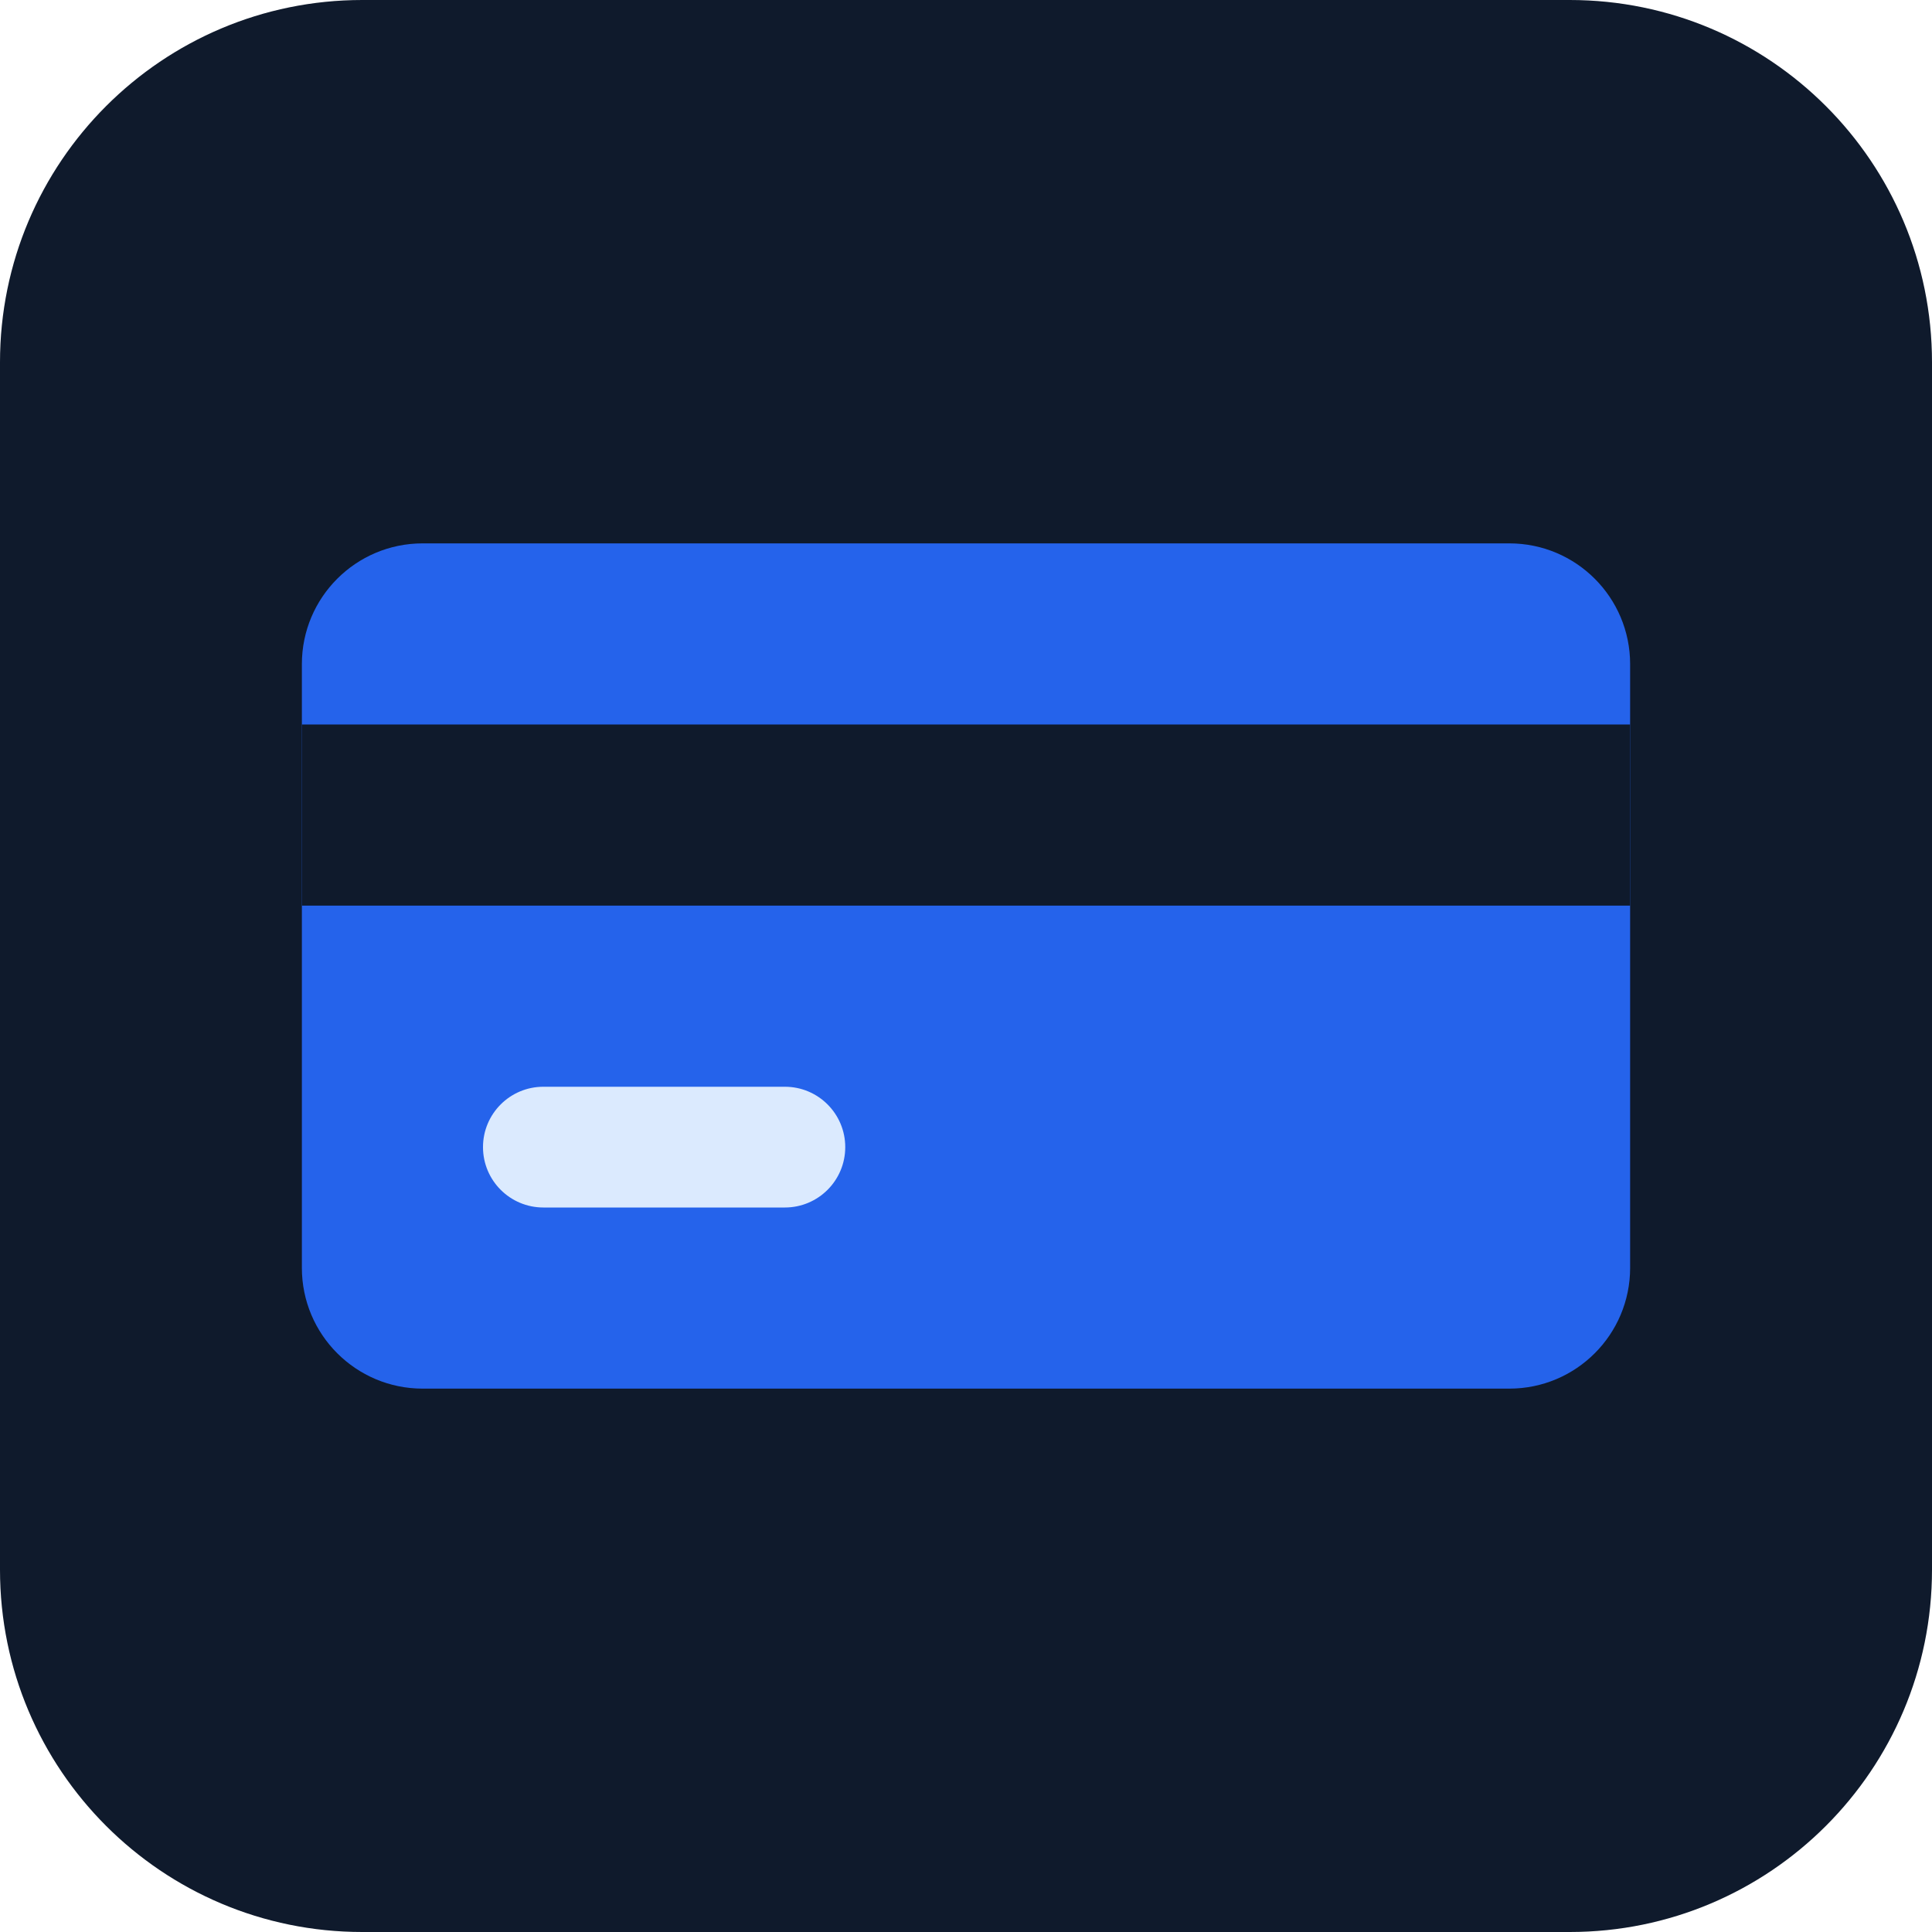
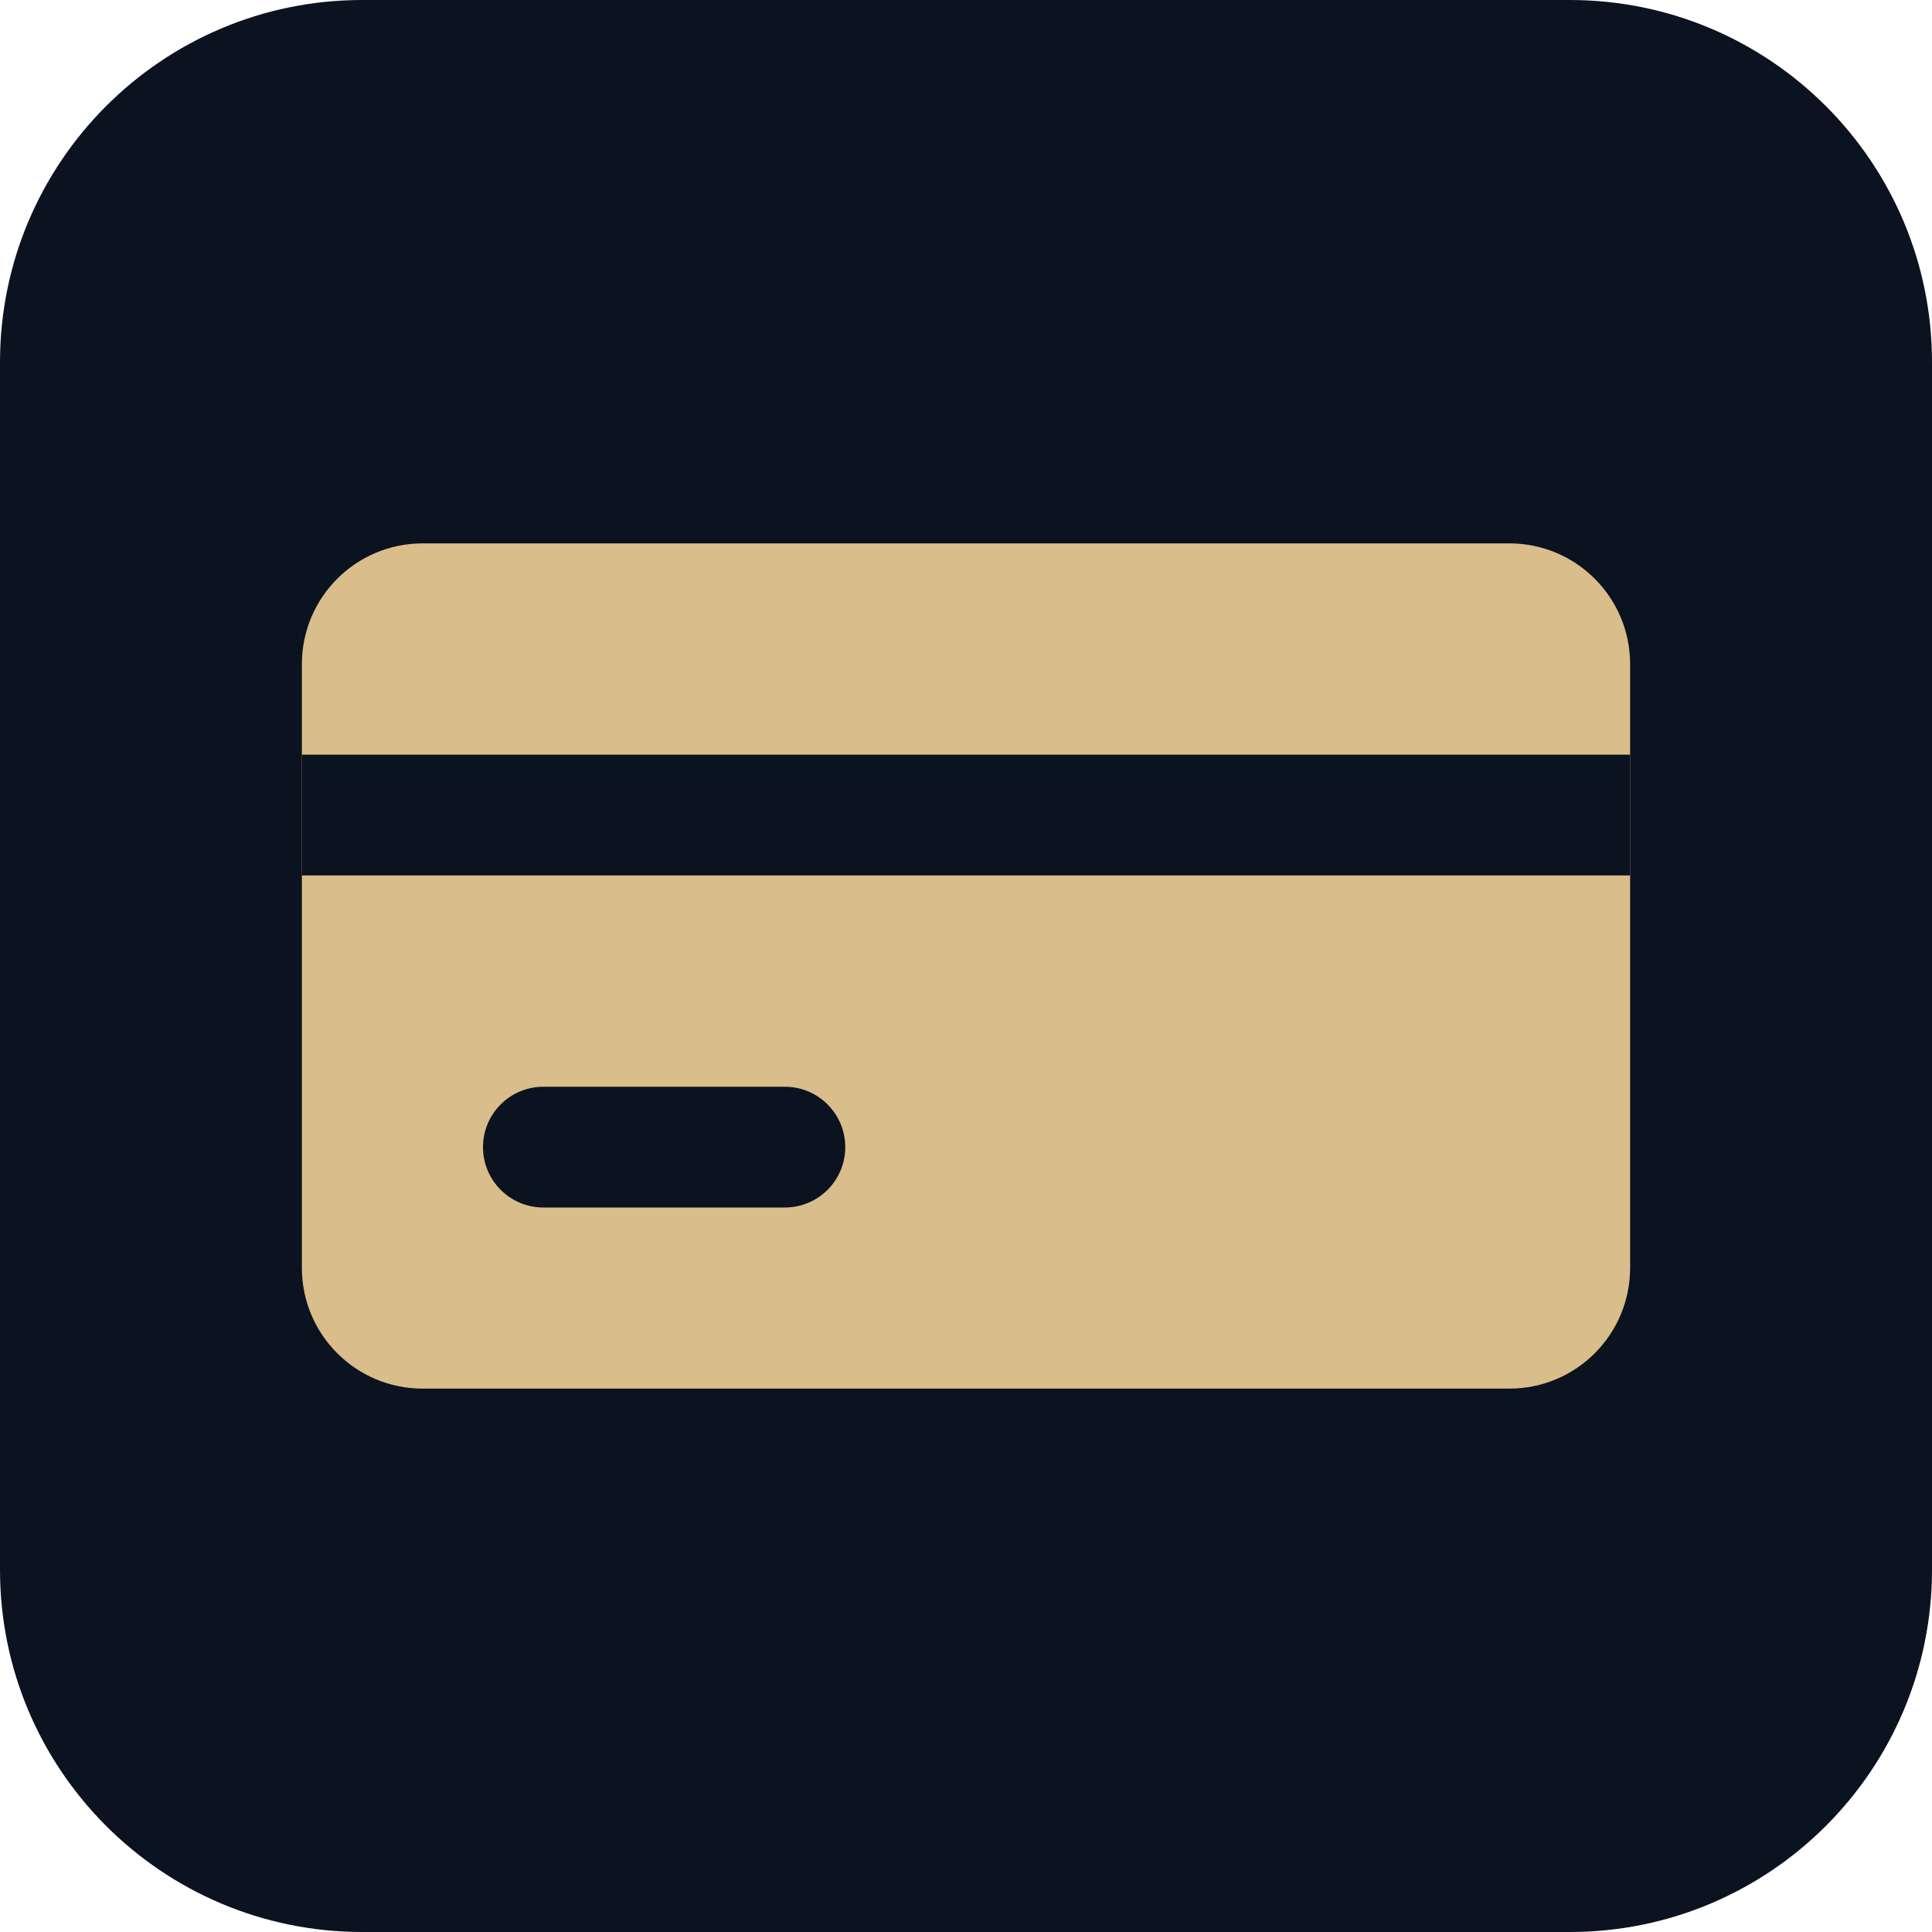
<svg xmlns="http://www.w3.org/2000/svg" viewBox="0 0 32 32">
-   <rect width="32" height="32" rx="6" fill="#0f1a2c" />
-   <rect x="5" y="9" width="22" height="14" rx="2" fill="#2563eb" />
-   <rect x="5" y="12" width="22" height="3" fill="#0f1a2c" />
-   <rect x="8" y="18" width="6" height="2" rx="1" fill="#dbeafe" />
+   <rect width="32" height="32" rx="6" fill="#0b1220" />
+   <rect x="5" y="9" width="22" height="14" rx="2" fill="#d9bd8a" />
+   <rect x="5" y="12.5" width="22" height="2" fill="#0b1220" />
+   <rect x="8" y="18" width="6" height="2" rx="1" fill="#0b1220" />
</svg>
